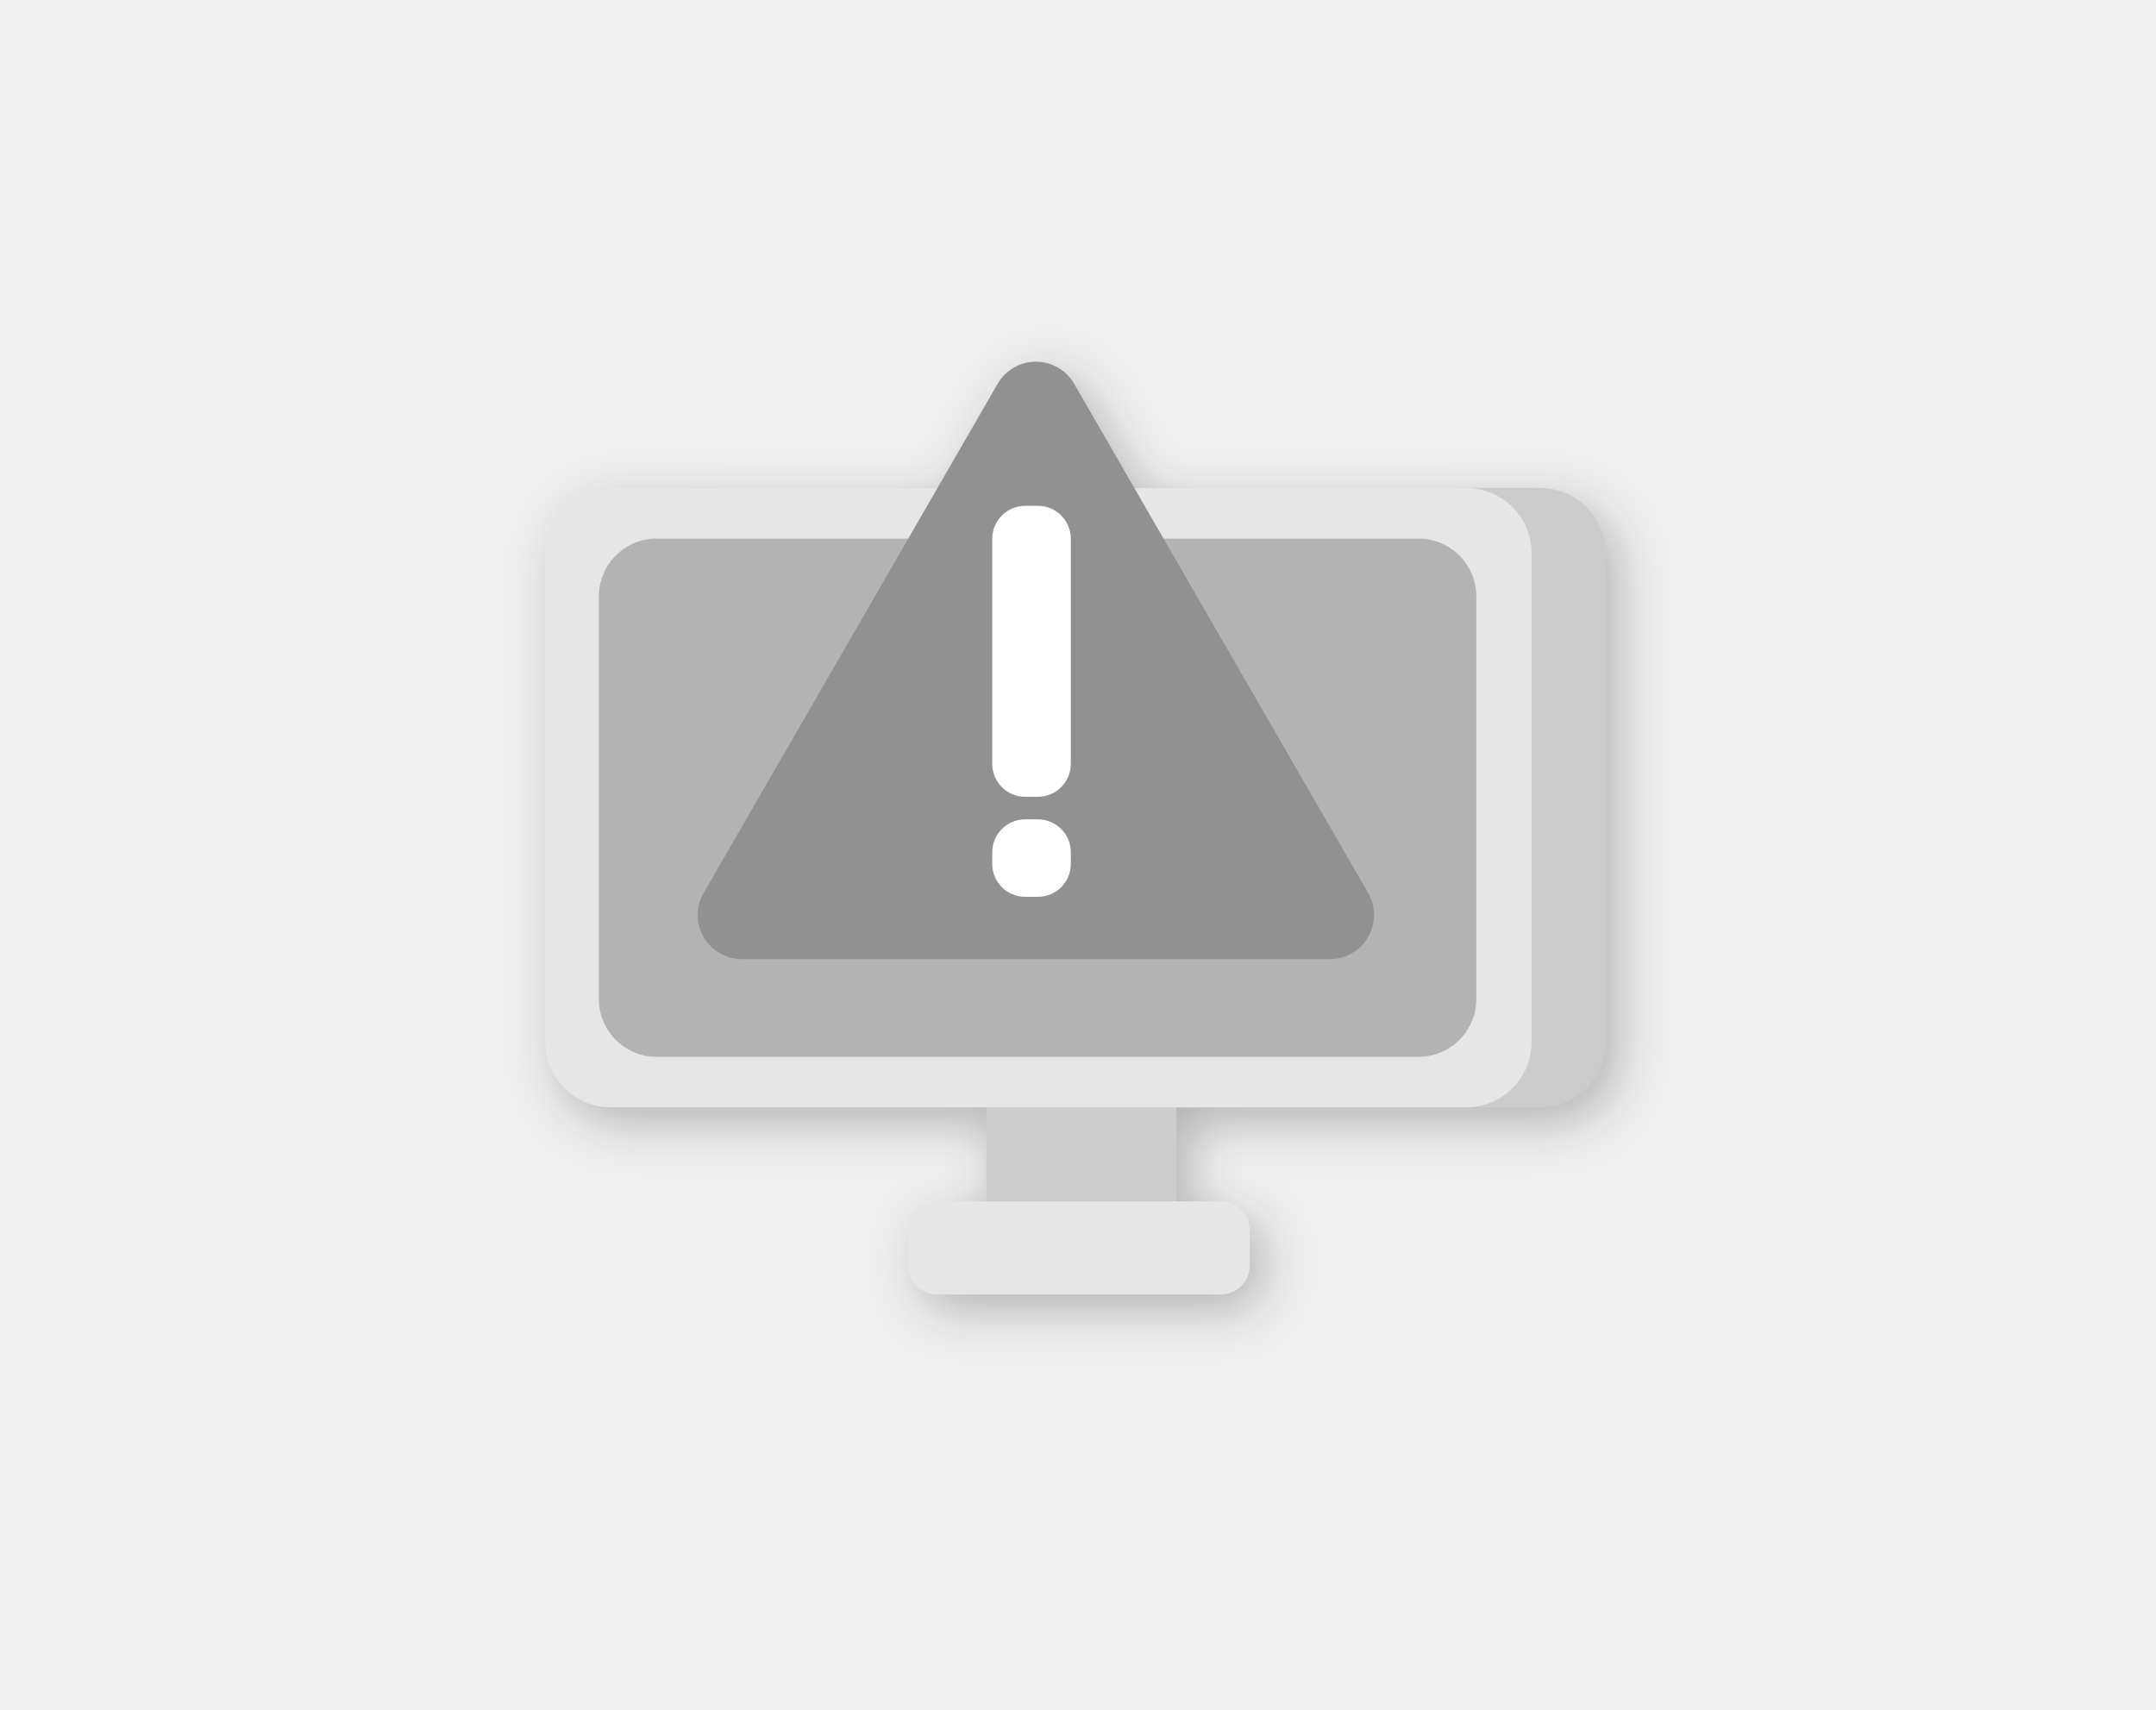
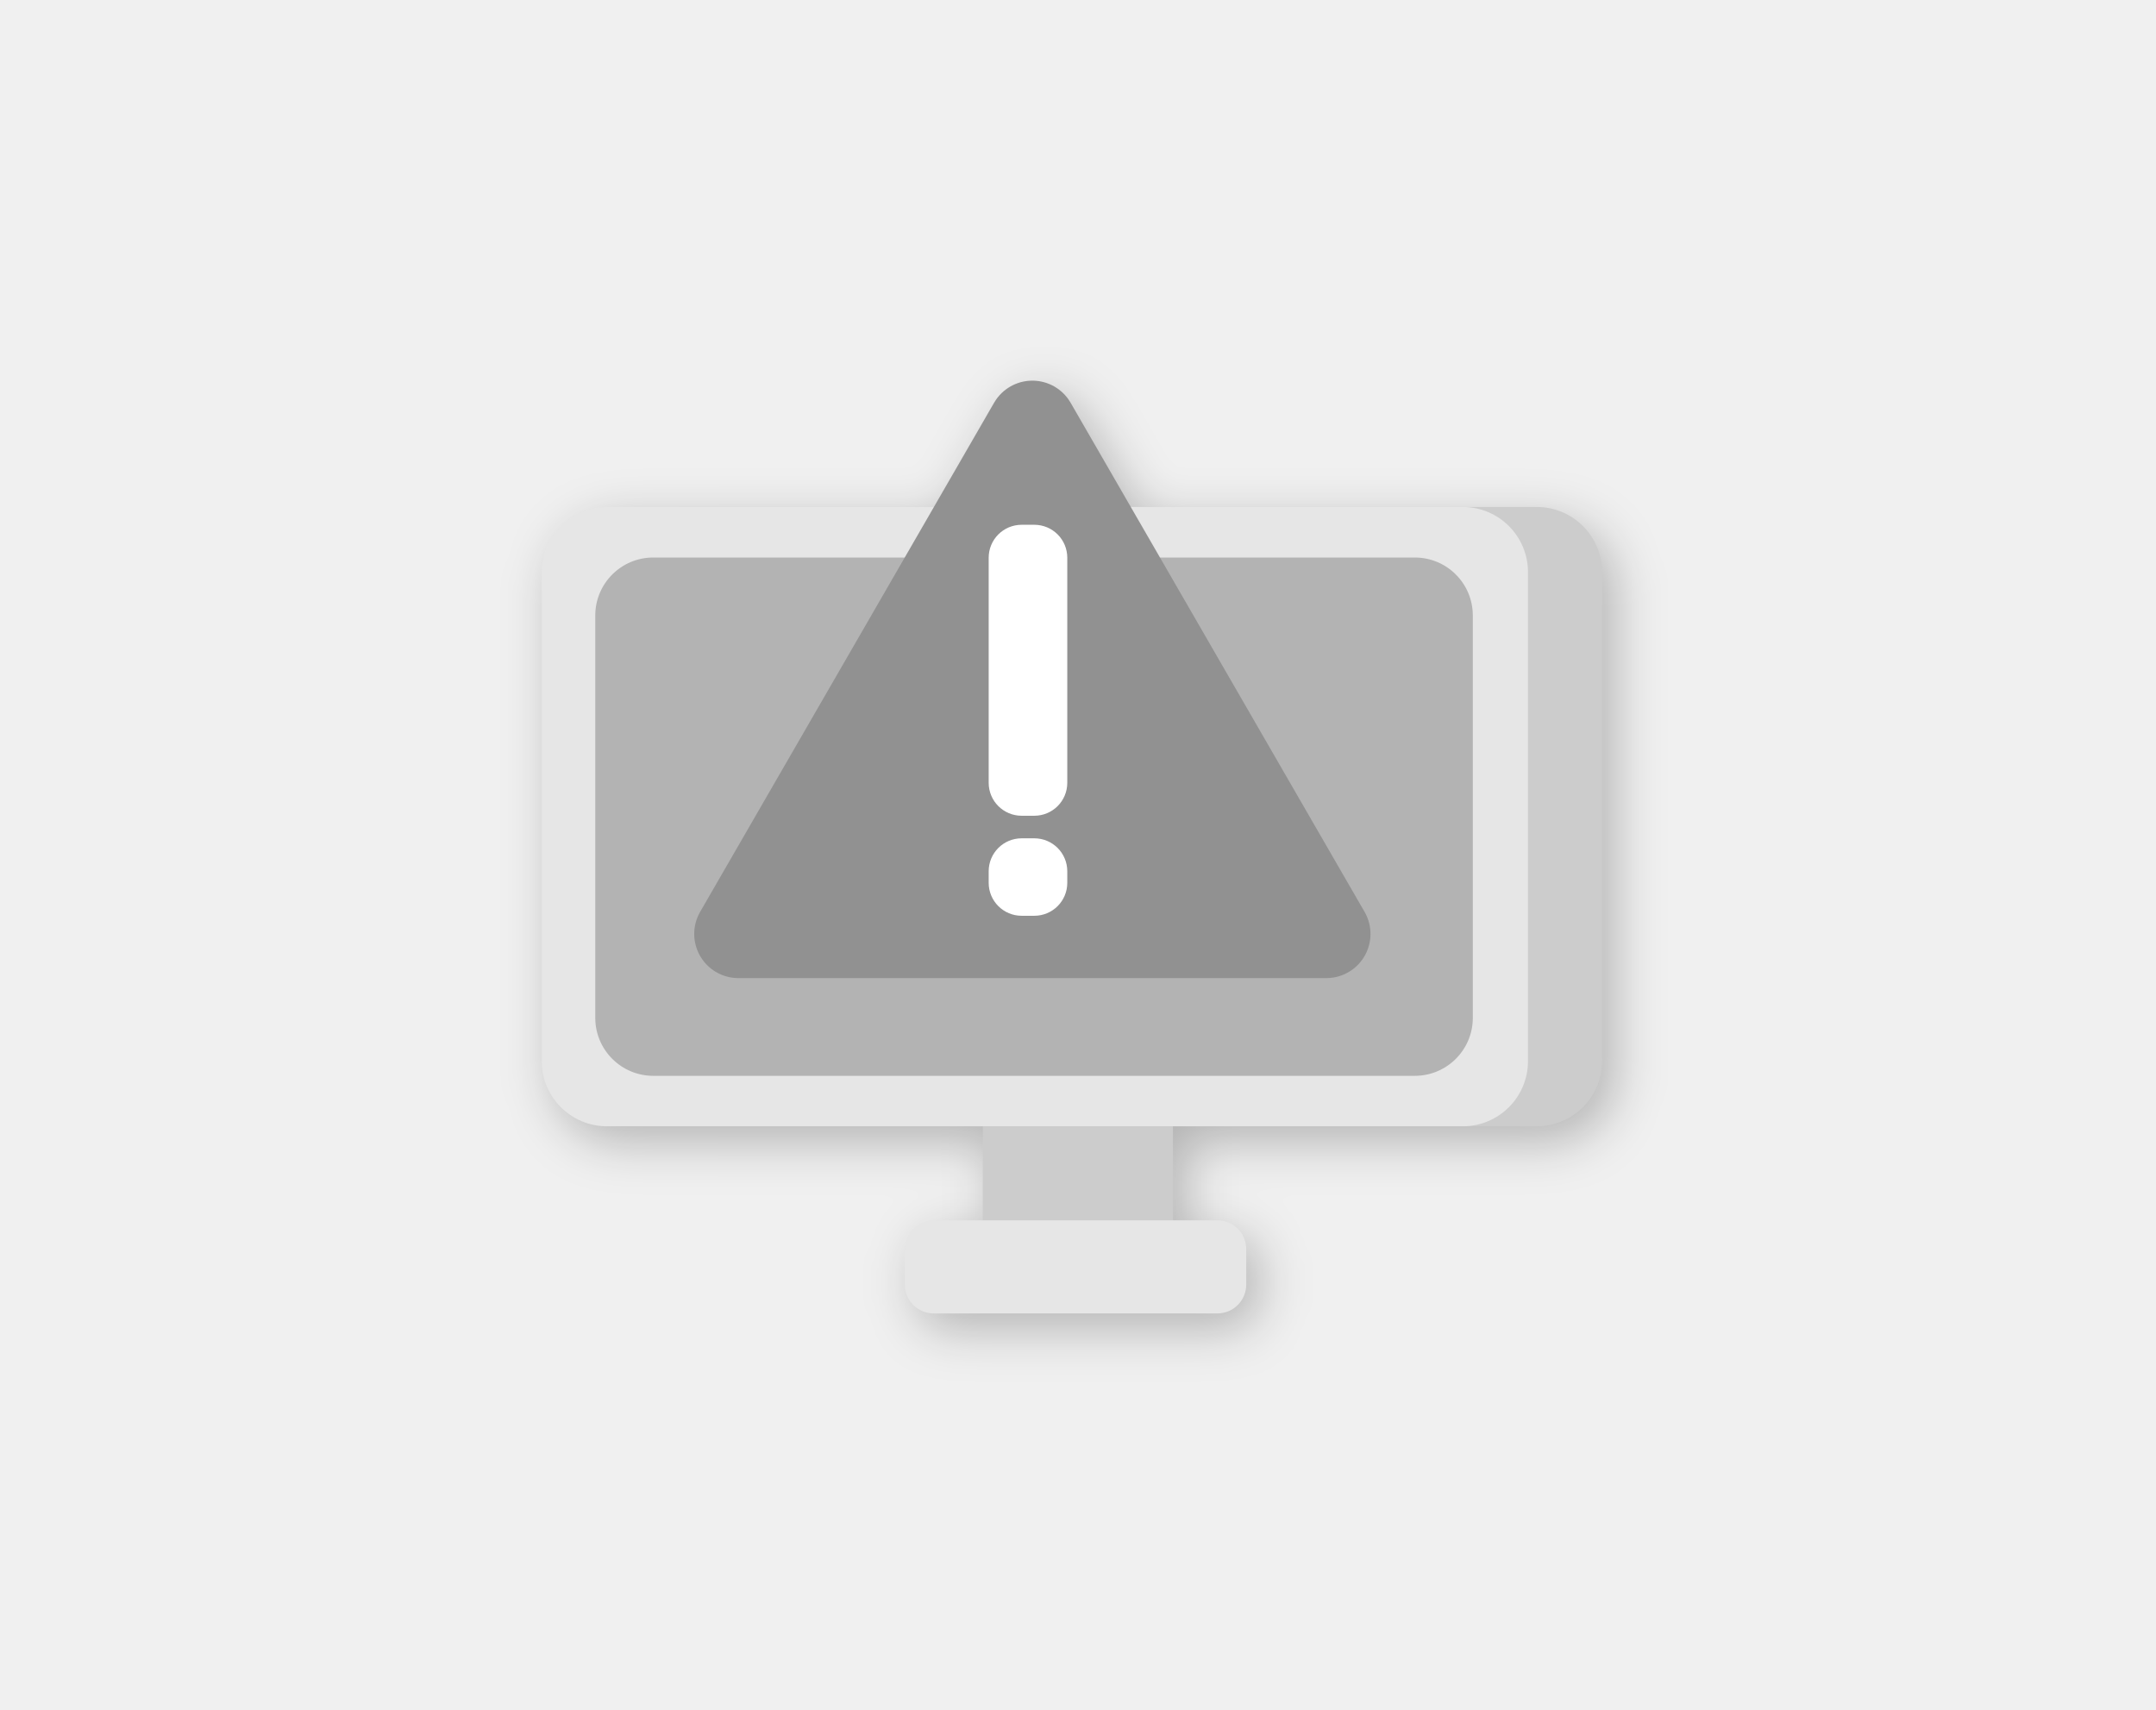
<svg xmlns="http://www.w3.org/2000/svg" width="1000" height="793" viewBox="0 0 264.583 209.815" version="1.1" id="svg5">
  <defs id="defs2">
    <filter style="color-interpolation-filters:sRGB;" id="filter36013" x="-0.771" y="-0.155" width="2.698" height="1.35">
      <feFlood flood-opacity="0.255" flood-color="rgb(0,0,0)" result="flood" id="feFlood36003" />
      <feComposite in="flood" in2="SourceGraphic" operator="in" result="composite1" id="feComposite36005" />
      <feGaussianBlur in="composite1" stdDeviation="3.1" result="blur" id="feGaussianBlur36007" />
      <feOffset dx="1.5" dy="1.9" result="offset" id="feOffset36009" />
      <feComposite in="SourceGraphic" in2="offset" operator="over" result="composite2" id="feComposite36011" />
    </filter>
  </defs>
-   <g id="layer1" transform="translate(117.421,180.4998)">
-     <g id="g35281" style="filter:url(#filter36013)">
-       <rect style="fill:#cccccc;fill-opacity:1;stroke:none;stroke-width:12;stroke-linecap:round;stroke-linejoin:round;stroke-miterlimit:4;stroke-dasharray:none;stroke-dashoffset:186.406;stroke-opacity:1;paint-order:markers fill stroke" id="rect27048" width="23.331" height="33.806" x="3.625" y="-60.513" rx="3.541" />
-       <rect style="fill:#e6e6e6;fill-opacity:1;stroke:none;stroke-width:12;stroke-linecap:round;stroke-linejoin:round;stroke-miterlimit:4;stroke-dasharray:none;stroke-dashoffset:186.406;stroke-opacity:1;paint-order:markers fill stroke" id="rect30211" width="41.9" height="11.427" x="-5.949" y="-33.057" rx="3.541" />
-       <rect style="fill:#cccccc;fill-opacity:1;stroke-width:6.7;stroke-linecap:round;stroke-linejoin:round;stroke-dashoffset:186.406;paint-order:markers fill stroke" id="rect892" width="121.031" height="76.006" x="-41.415" y="-120.604" rx="8" />
-       <rect style="display:inline;fill:#e6e6e6;fill-opacity:1;stroke-width:6.7;stroke-linecap:round;stroke-linejoin:round;stroke-dashoffset:186.406;paint-order:markers fill stroke" id="rect4237" width="121.031" height="76.006" x="-50.503" y="-120.604" rx="8" />
-       <rect style="display:inline;fill:#b3b3b3;fill-opacity:1;stroke-width:5.782;stroke-linecap:round;stroke-linejoin:round;stroke-dashoffset:186.406;paint-order:markers fill stroke" id="rect13428" width="107.692" height="63.613" x="-43.935" y="-114.403" rx="7.118" />
-       <path style="fill:#919191;fill-opacity:1;stroke:#919191;stroke-width:45.354;stroke-linecap:round;stroke-linejoin:round;stroke-miterlimit:4;stroke-dasharray:none;stroke-dashoffset:186.406;stroke-opacity:1;paint-order:markers fill stroke" id="path18138" d="M 379.459,107.654 77.575,107.654 228.517,-153.785 Z" transform="matrix(0.2390031,0,0,0.2390031,-44.91255,-93.93347)" />
-       <path id="rect26317" style="fill:#ffffff;fill-opacity:1;stroke:none;stroke-width:13.735;stroke-linecap:round;stroke-linejoin:round;stroke-miterlimit:4;stroke-dasharray:none;stroke-dashoffset:186.406;stroke-opacity:1;paint-order:markers fill stroke" d="m 8.397,-118.421 c -2.245,0 -4.053,1.807 -4.053,4.053 v 27.606 c 0,2.245 1.807,4.053 4.053,4.053 H 9.938 c 2.245,0 4.053,-1.807 4.053,-4.053 v -27.606 c 0,-2.245 -1.808,-4.053 -4.053,-4.053 z m 0,38.48 c -2.245,0 -4.053,1.807 -4.053,4.053 v 1.402 c 0,2.245 1.807,4.053 4.053,4.053 H 9.938 c 2.245,0 4.053,-1.807 4.053,-4.053 v -1.402 c 0,-2.245 -1.808,-4.053 -4.053,-4.053 z" />
-     </g>
+   <g id="g35281" style="filter:url(#filter36013)" transform="translate(116.9857,182.8259)">
+     <rect style="fill:#cccccc;fill-opacity:1;stroke:none;stroke-width:12;stroke-linecap:round;stroke-linejoin:round;stroke-miterlimit:4;stroke-dasharray:none;stroke-dashoffset:186.406;stroke-opacity:1;paint-order:markers fill stroke" id="rect27048" width="23.331" height="33.806" x="3.625" y="-60.513" rx="3.541" />
+     <rect style="fill:#e6e6e6;fill-opacity:1;stroke:none;stroke-width:12;stroke-linecap:round;stroke-linejoin:round;stroke-miterlimit:4;stroke-dasharray:none;stroke-dashoffset:186.406;stroke-opacity:1;paint-order:markers fill stroke" id="rect30211" width="41.9" height="11.427" x="-5.949" y="-33.057" rx="3.541" />
+     <rect style="fill:#cccccc;fill-opacity:1;stroke-width:6.7;stroke-linecap:round;stroke-linejoin:round;stroke-dashoffset:186.406;paint-order:markers fill stroke" id="rect892" width="121.031" height="76.006" x="-41.415" y="-120.604" rx="8" />
+     <rect style="display:inline;fill:#e6e6e6;fill-opacity:1;stroke-width:6.7;stroke-linecap:round;stroke-linejoin:round;stroke-dashoffset:186.406;paint-order:markers fill stroke" id="rect4237" width="121.031" height="76.006" x="-50.503" y="-120.604" rx="8" />
+     <rect style="display:inline;fill:#b3b3b3;fill-opacity:1;stroke-width:5.782;stroke-linecap:round;stroke-linejoin:round;stroke-dashoffset:186.406;paint-order:markers fill stroke" id="rect13428" width="107.692" height="63.613" x="-43.935" y="-114.403" rx="7.118" />
+     <path style="fill:#919191;fill-opacity:1;stroke:#919191;stroke-width:45.354;stroke-linecap:round;stroke-linejoin:round;stroke-miterlimit:4;stroke-dasharray:none;stroke-dashoffset:186.406;stroke-opacity:1;paint-order:markers fill stroke" id="path18138" d="M 379.459,107.654 77.575,107.654 228.517,-153.785 Z" transform="matrix(0.2390031,0,0,0.2390031,-44.91255,-93.93347)" />
+     <path id="rect26317" style="fill:#ffffff;fill-opacity:1;stroke:none;stroke-width:13.735;stroke-linecap:round;stroke-linejoin:round;stroke-miterlimit:4;stroke-dasharray:none;stroke-dashoffset:186.406;stroke-opacity:1;paint-order:markers fill stroke" d="m 8.397,-118.421 c -2.245,0 -4.053,1.807 -4.053,4.053 v 27.606 c 0,2.245 1.807,4.053 4.053,4.053 H 9.938 c 2.245,0 4.053,-1.807 4.053,-4.053 v -27.606 c 0,-2.245 -1.808,-4.053 -4.053,-4.053 z m 0,38.48 c -2.245,0 -4.053,1.807 -4.053,4.053 v 1.402 c 0,2.245 1.807,4.053 4.053,4.053 H 9.938 c 2.245,0 4.053,-1.807 4.053,-4.053 v -1.402 c 0,-2.245 -1.808,-4.053 -4.053,-4.053 z" />
  </g>
</svg>
